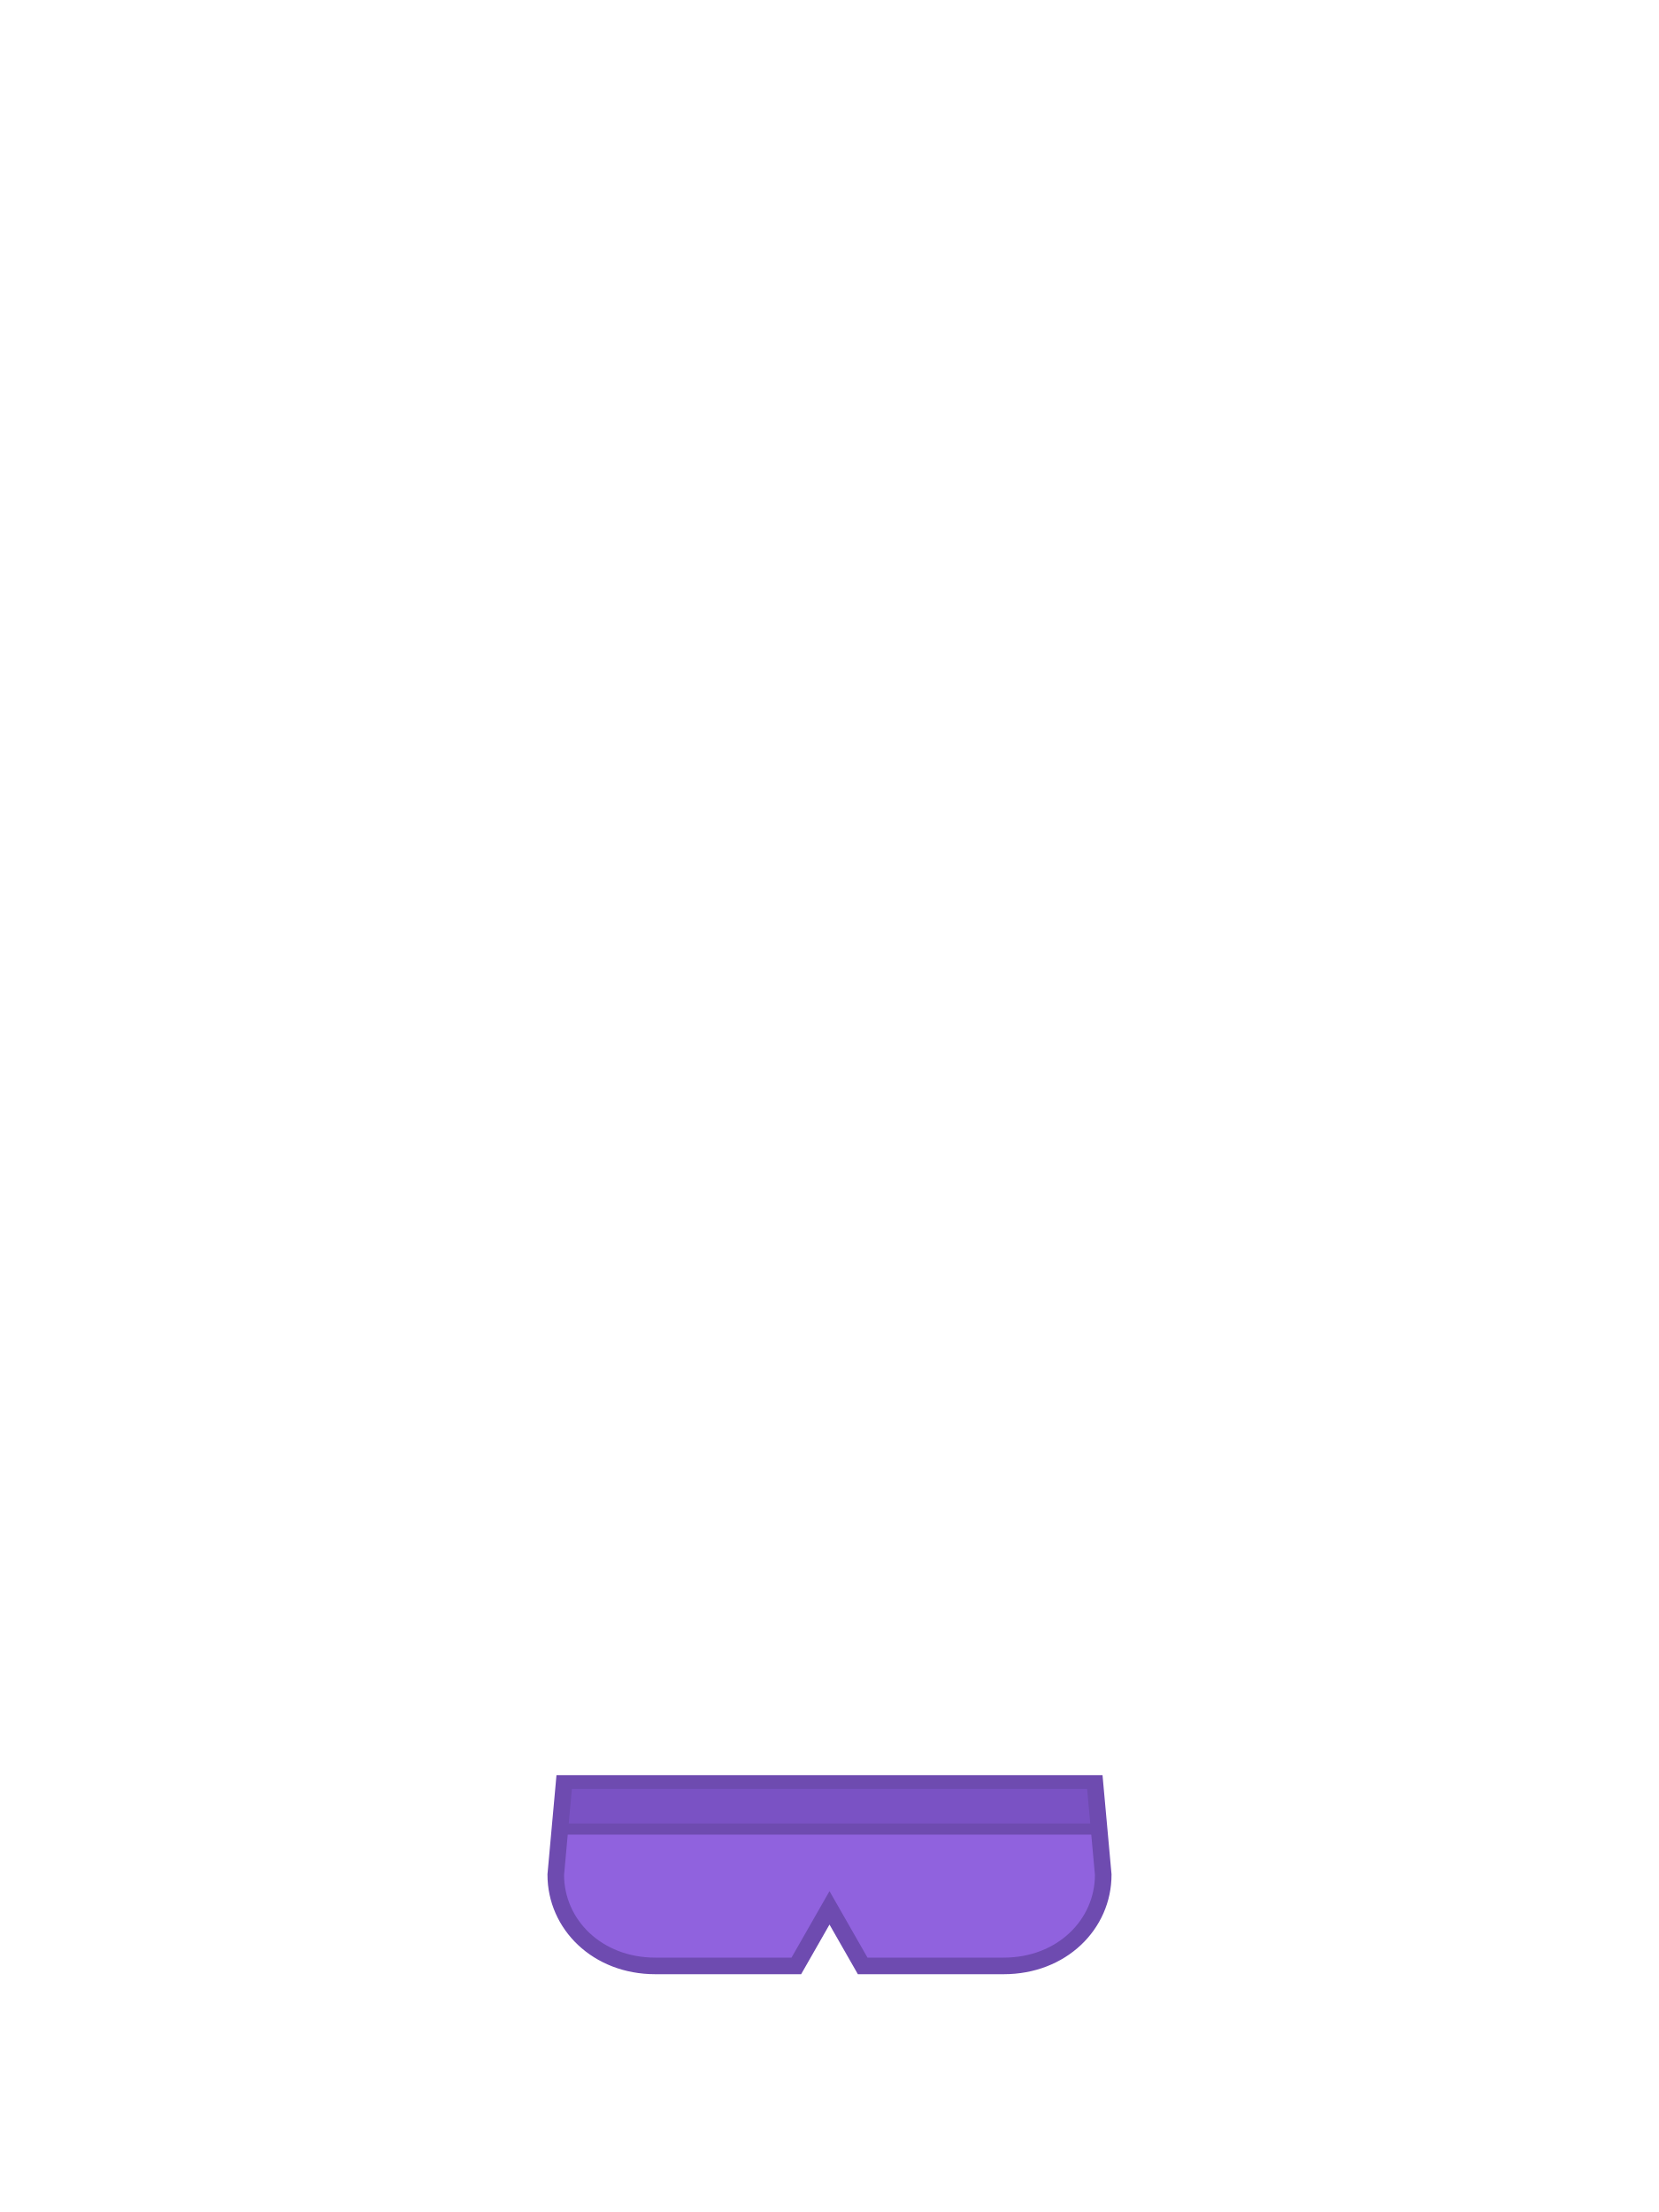
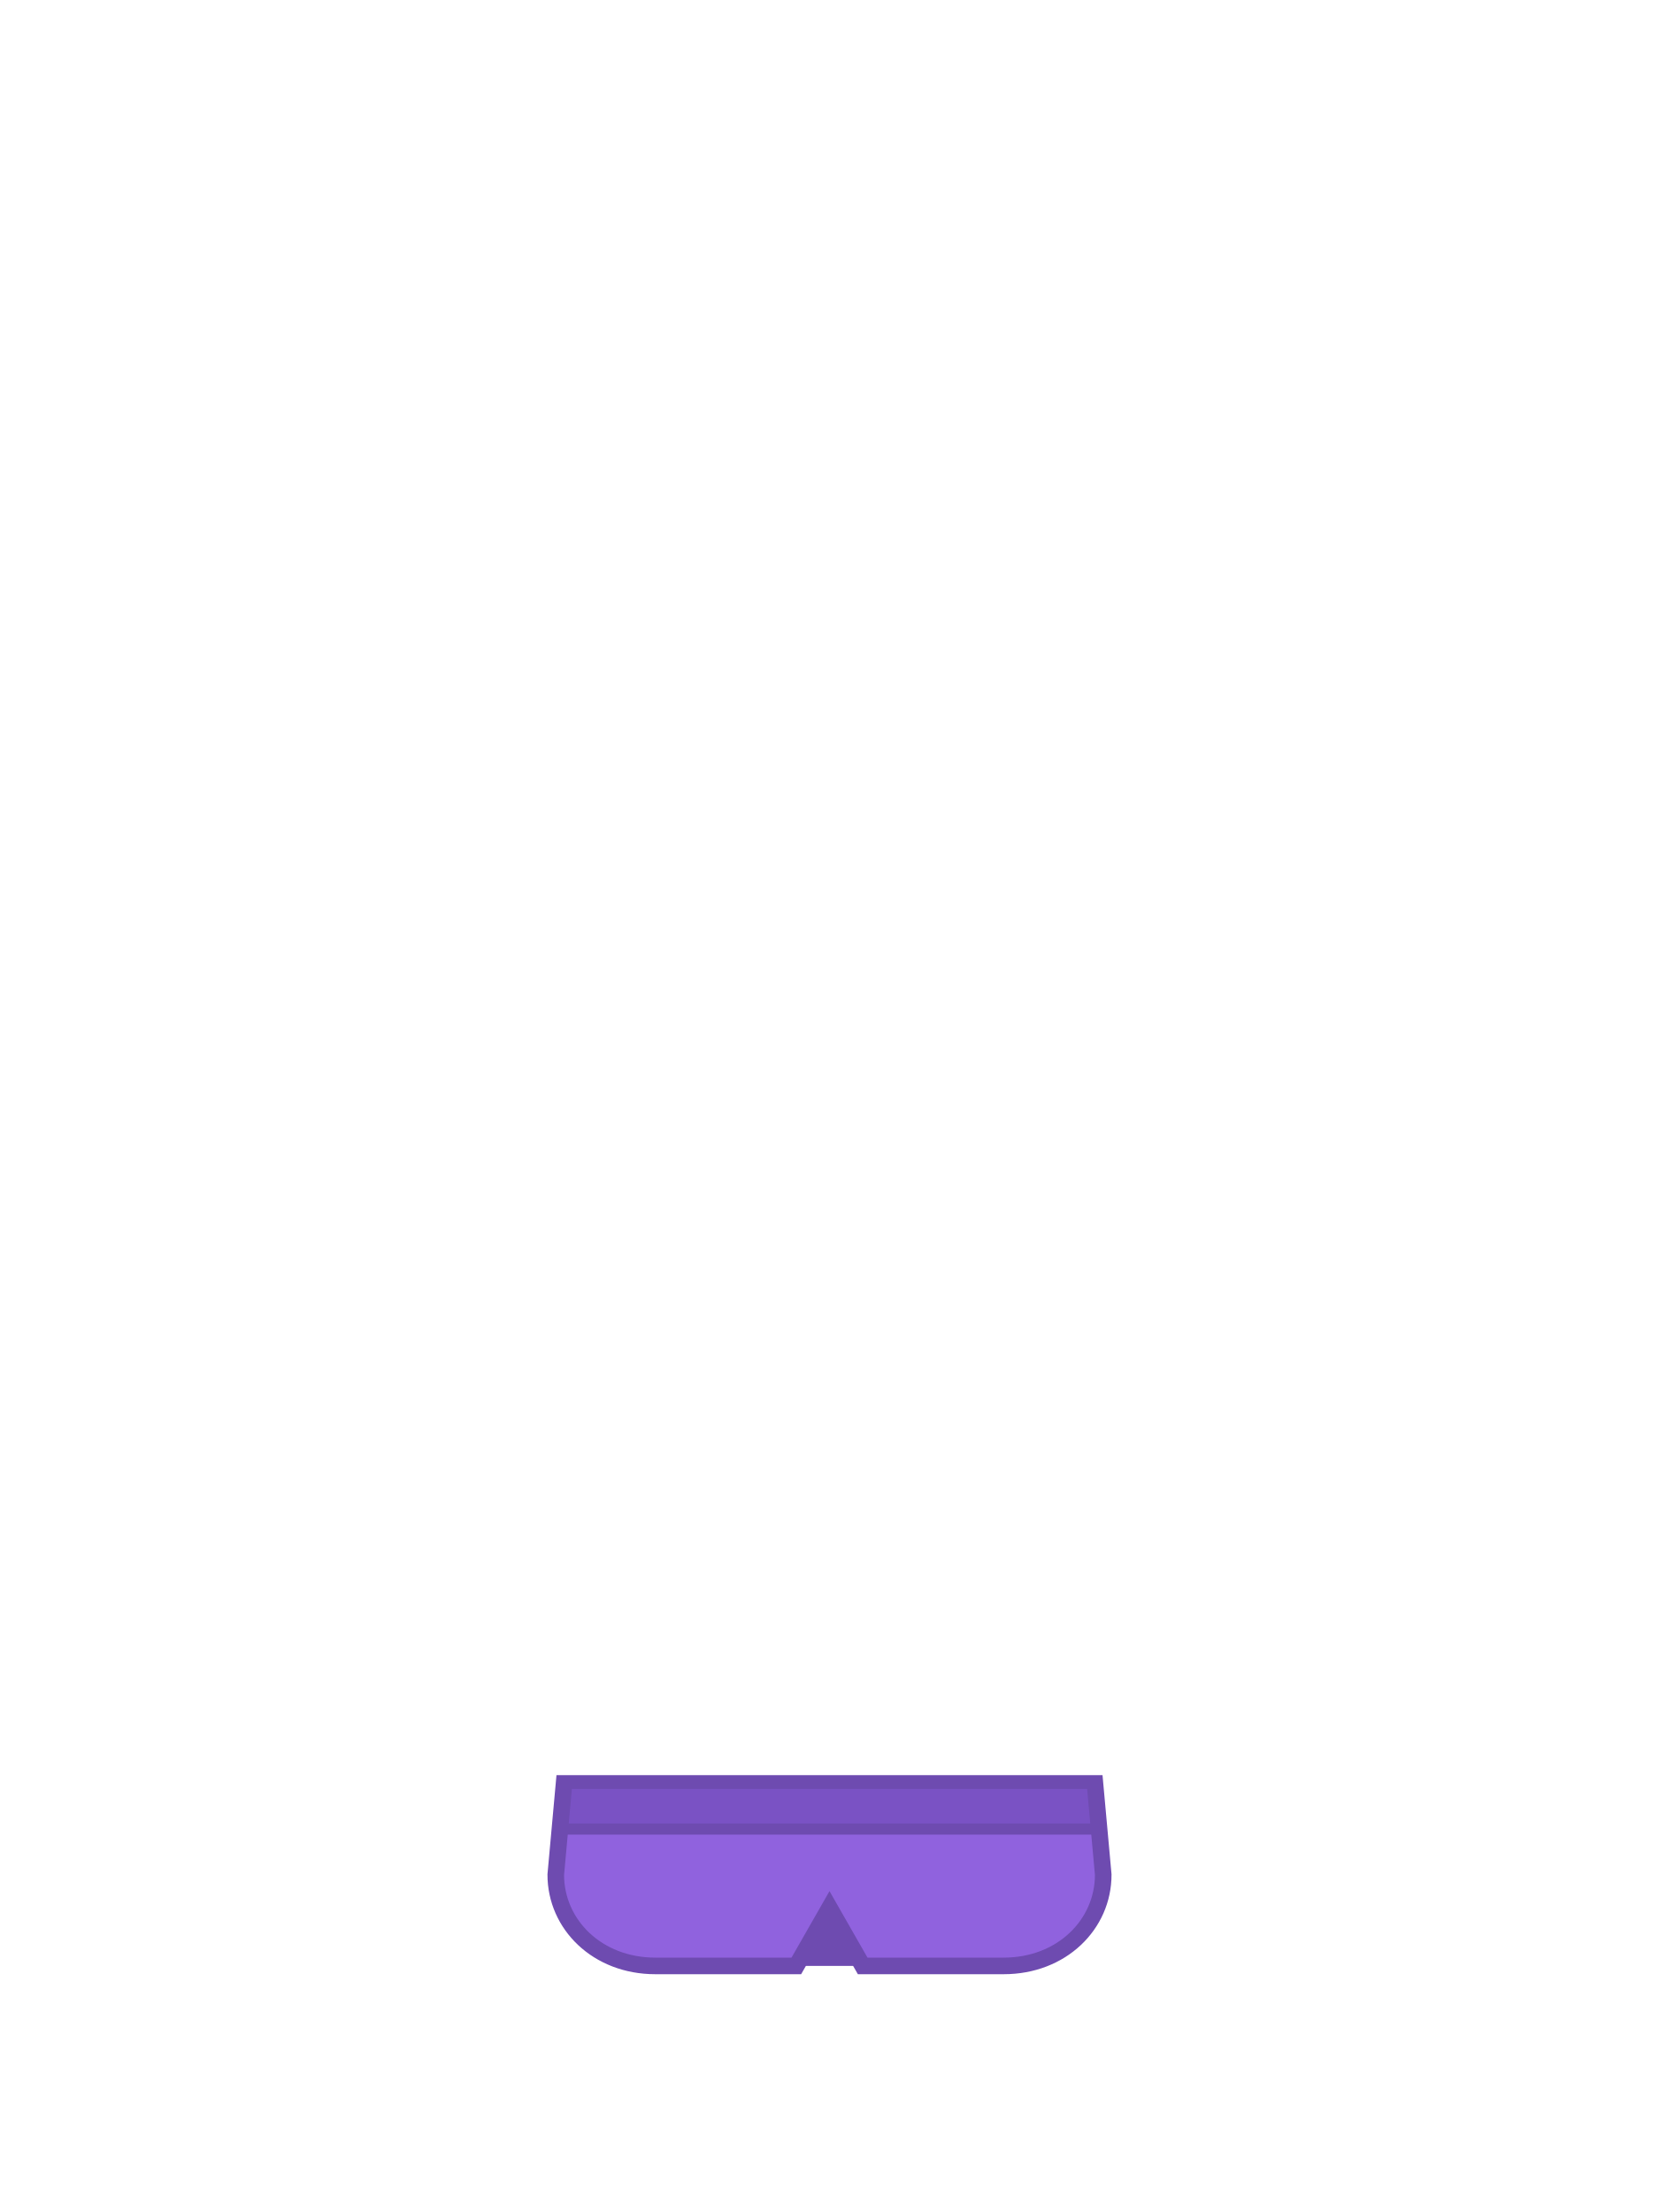
<svg xmlns="http://www.w3.org/2000/svg" viewBox="0 0 240 320">
+   <path d="M 114.6 284.4 L 120 275 L 125.4 284.4 Z" fill="#6E4BB0" />
  <path d="M 81.6 258 L 158.4 258 L 159.6 271.2 C 159.6 278.4 153.6 284.4 145.2 284.4 L 124.8 284.4 L 120 276 L 115.2 284.4 L 94.8 284.4 C 86.4 284.4 80.4 278.4 80.4 271.2 Z" fill="#9062DE" stroke="#6E4BB0" stroke-width="2.4" />
  <path d="M 82 258 L 158 258 L 158.6 264.6 L 81.4 264.6 Z" fill="#7A52C4" stroke="#6E4BB0" stroke-width="1.6" />
</svg>
